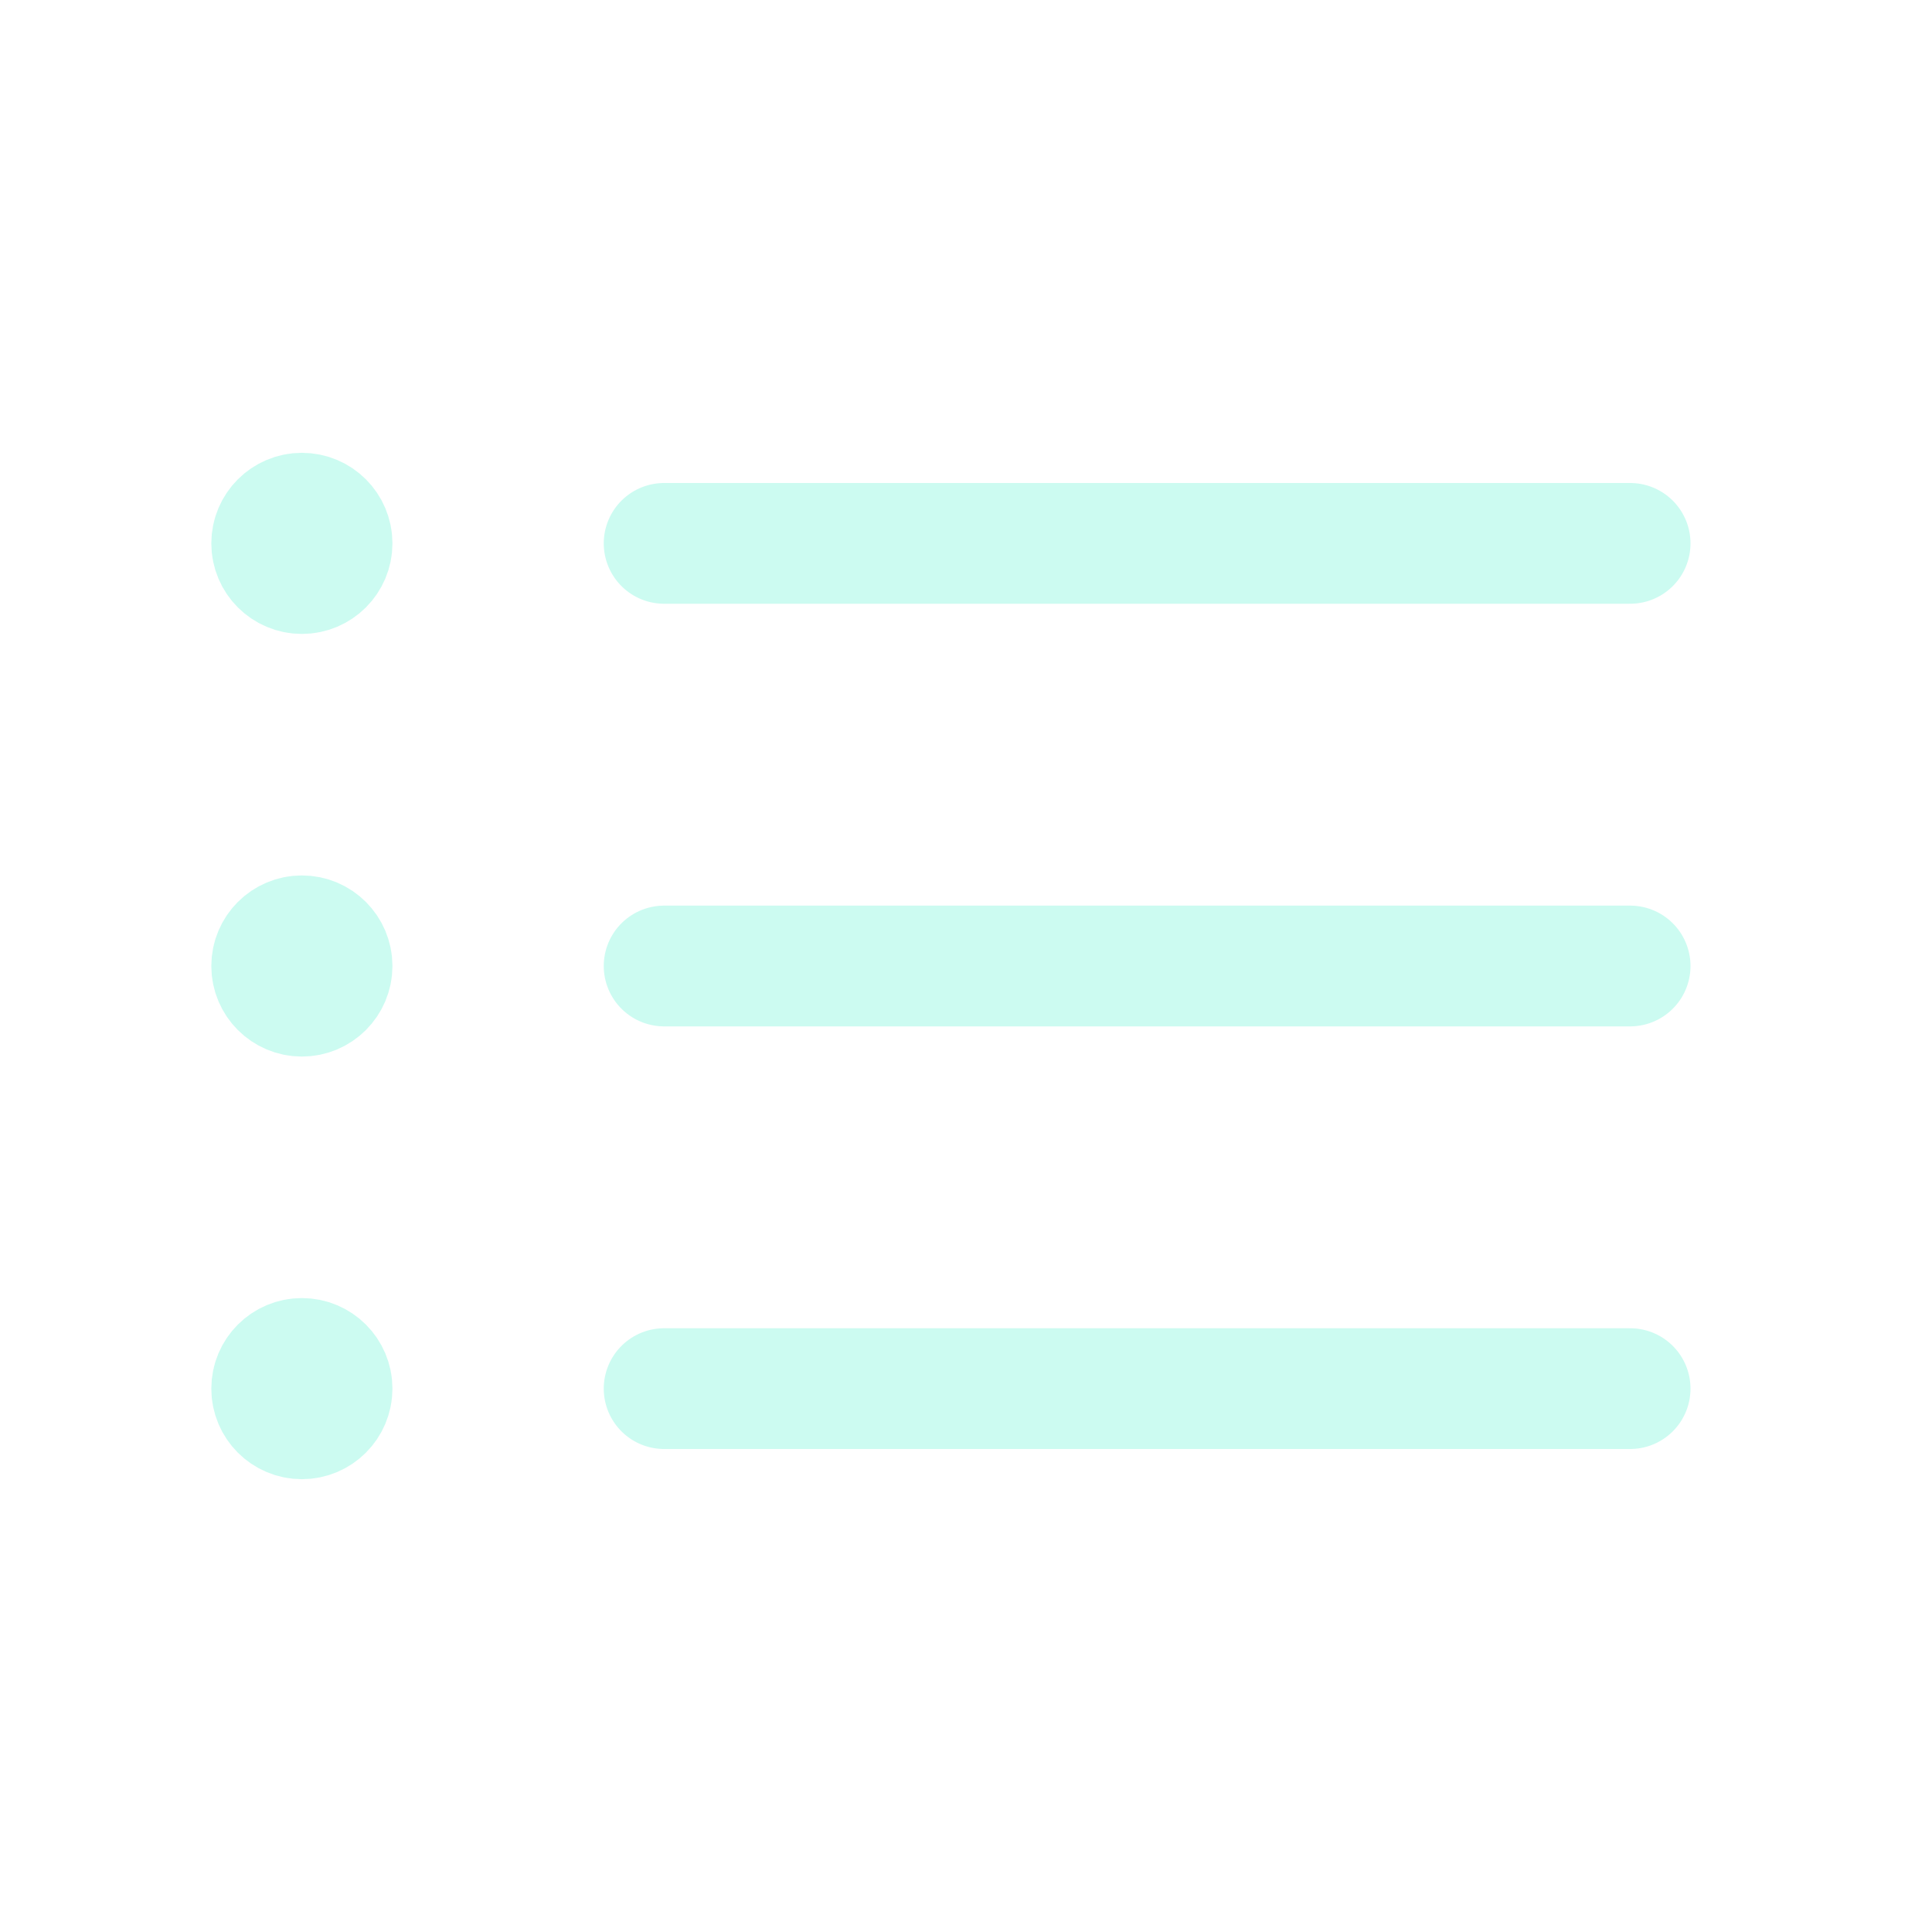
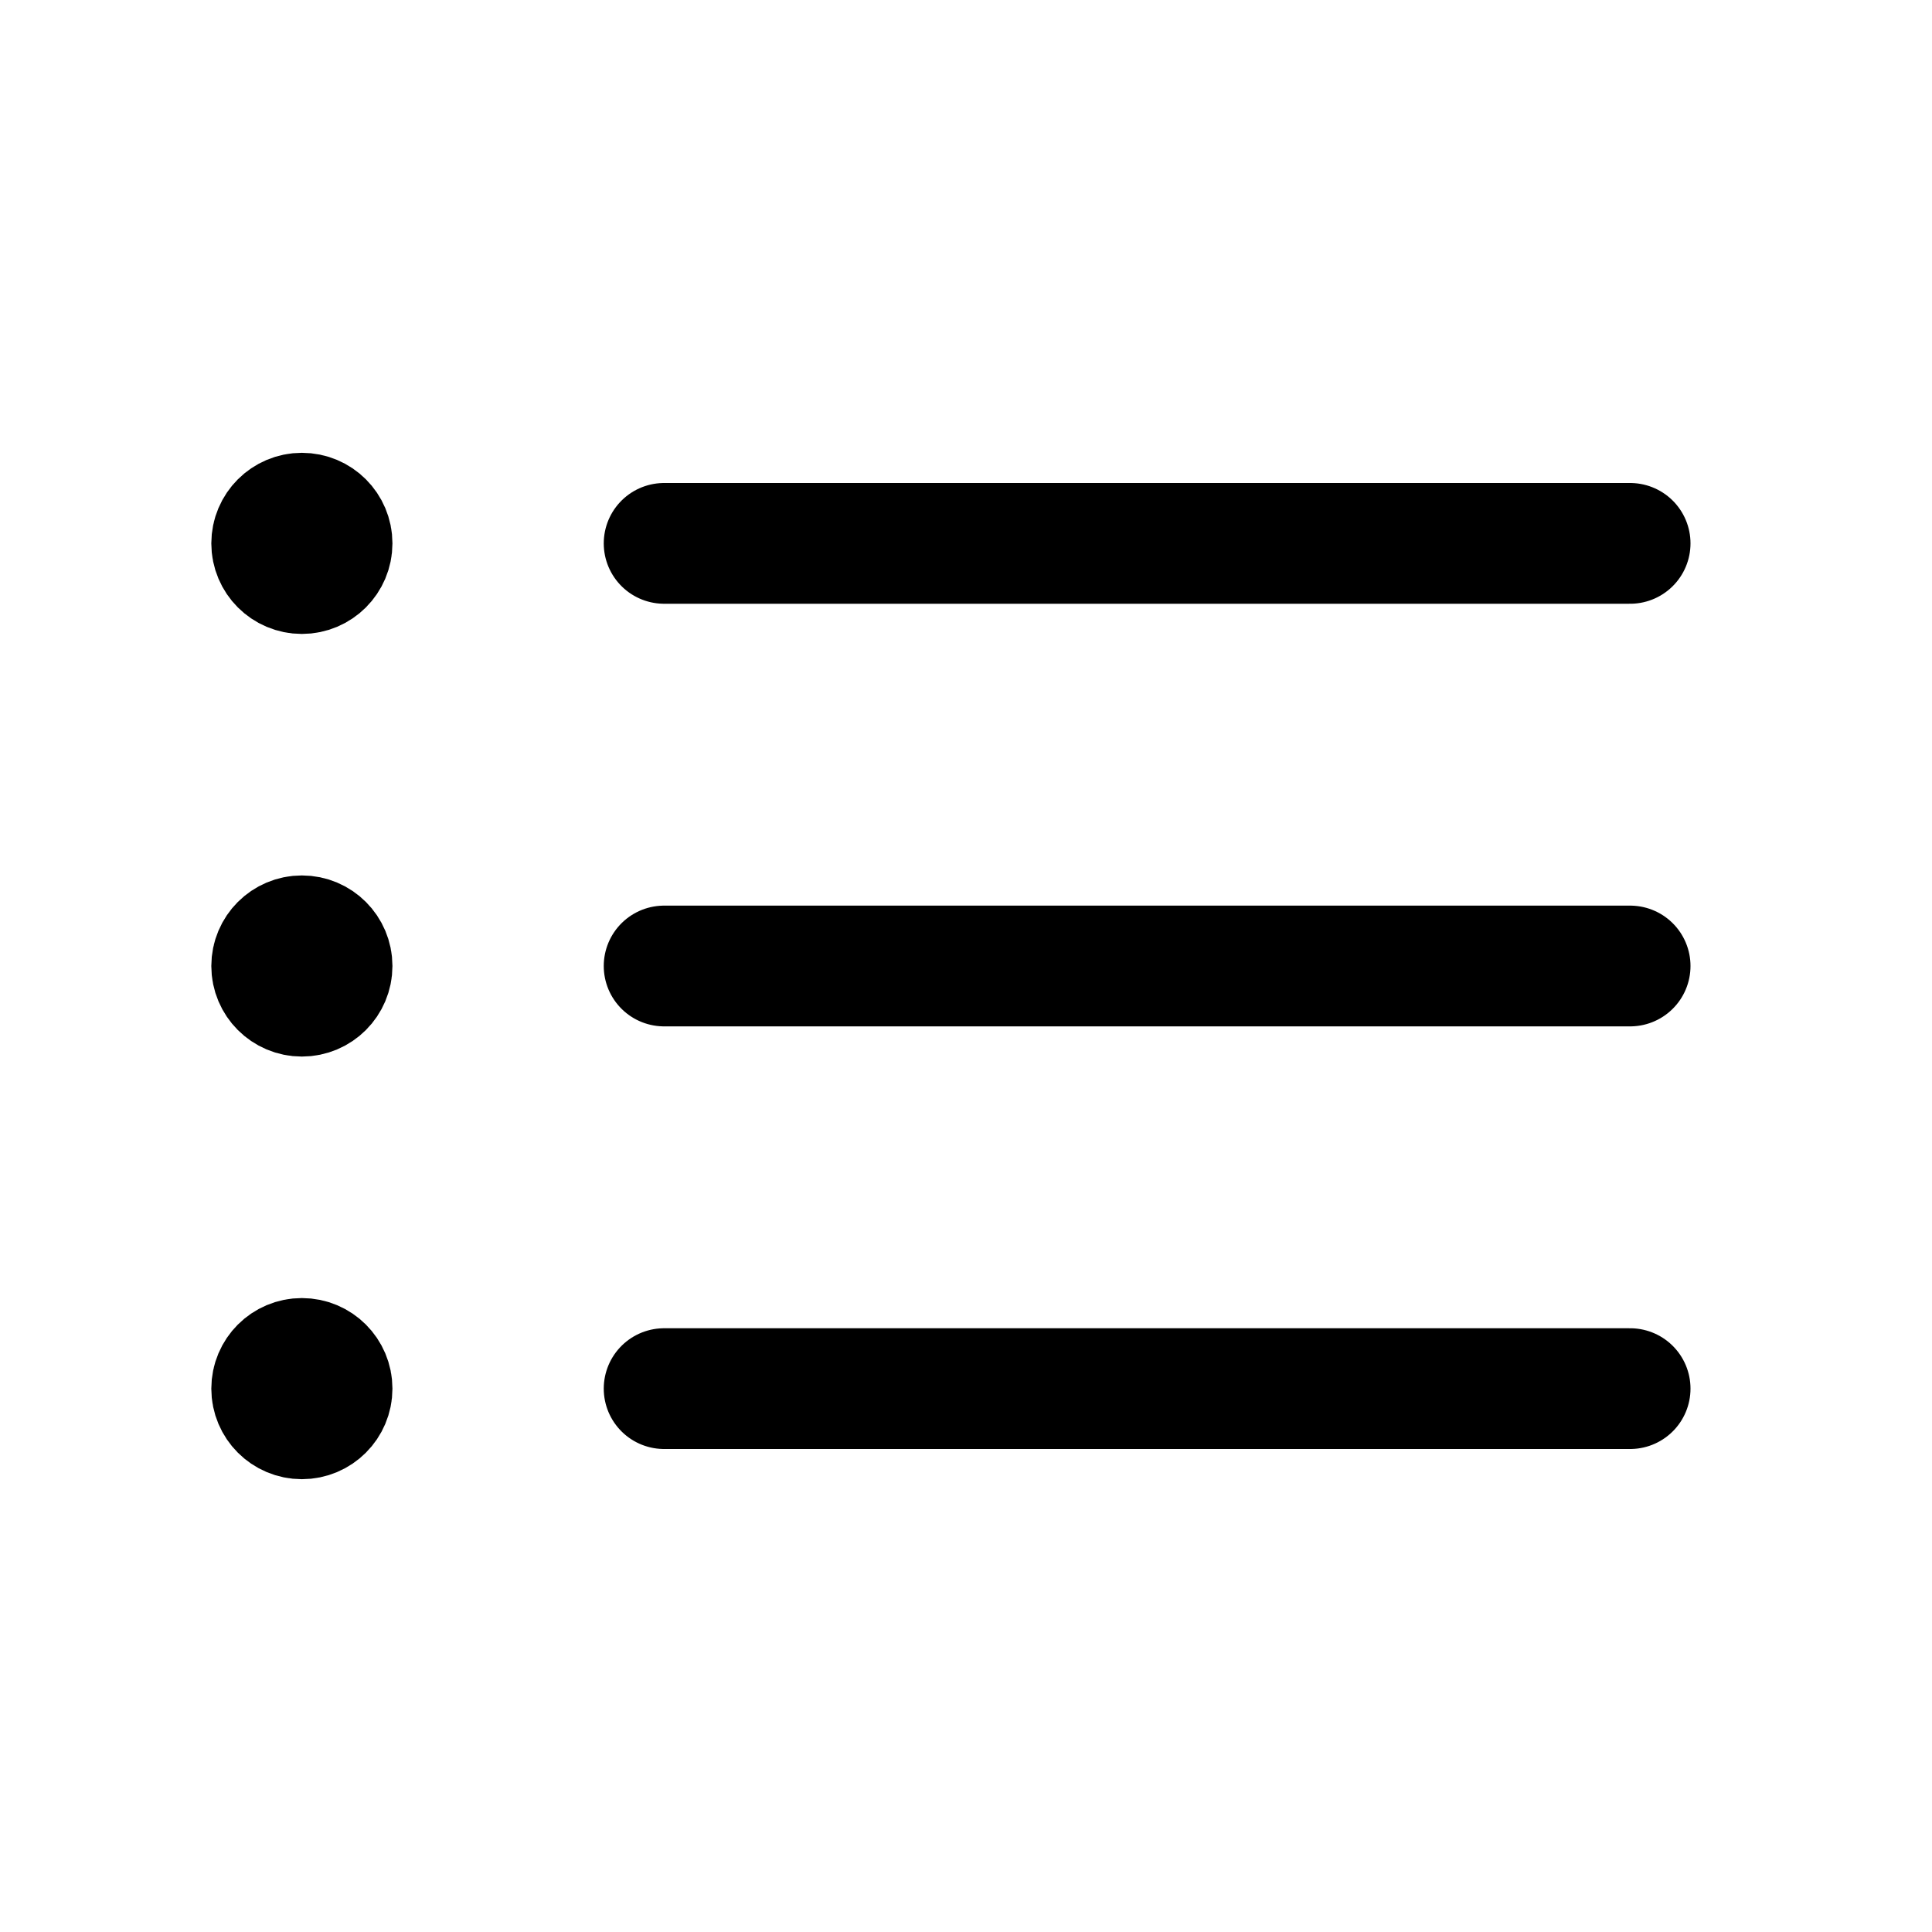
- <svg xmlns="http://www.w3.org/2000/svg" fill="none" viewBox="0 0 24 24" stroke-width="1.5" stroke="rgb(204 251 241)" class="w-6 h-6">
+ <svg xmlns="http://www.w3.org/2000/svg" fill="none" viewBox="0 0 24 24" stroke-width="1.5" stroke="currentColor" class="w-6 h-6">
  <path stroke-linecap="round" stroke-linejoin="round" d="M8.25 6.75h12M8.25 12h12m-12 5.25h12M3.75 6.75h.007v.008H3.75V6.75zm.375 0a.375.375 0 11-.75 0 .375.375 0 01.75 0zM3.75 12h.007v.008H3.75V12zm.375 0a.375.375 0 11-.75 0 .375.375 0 01.75 0zm-.375 5.25h.007v.008H3.75v-.008zm.375 0a.375.375 0 11-.75 0 .375.375 0 01.75 0z" />
</svg>
